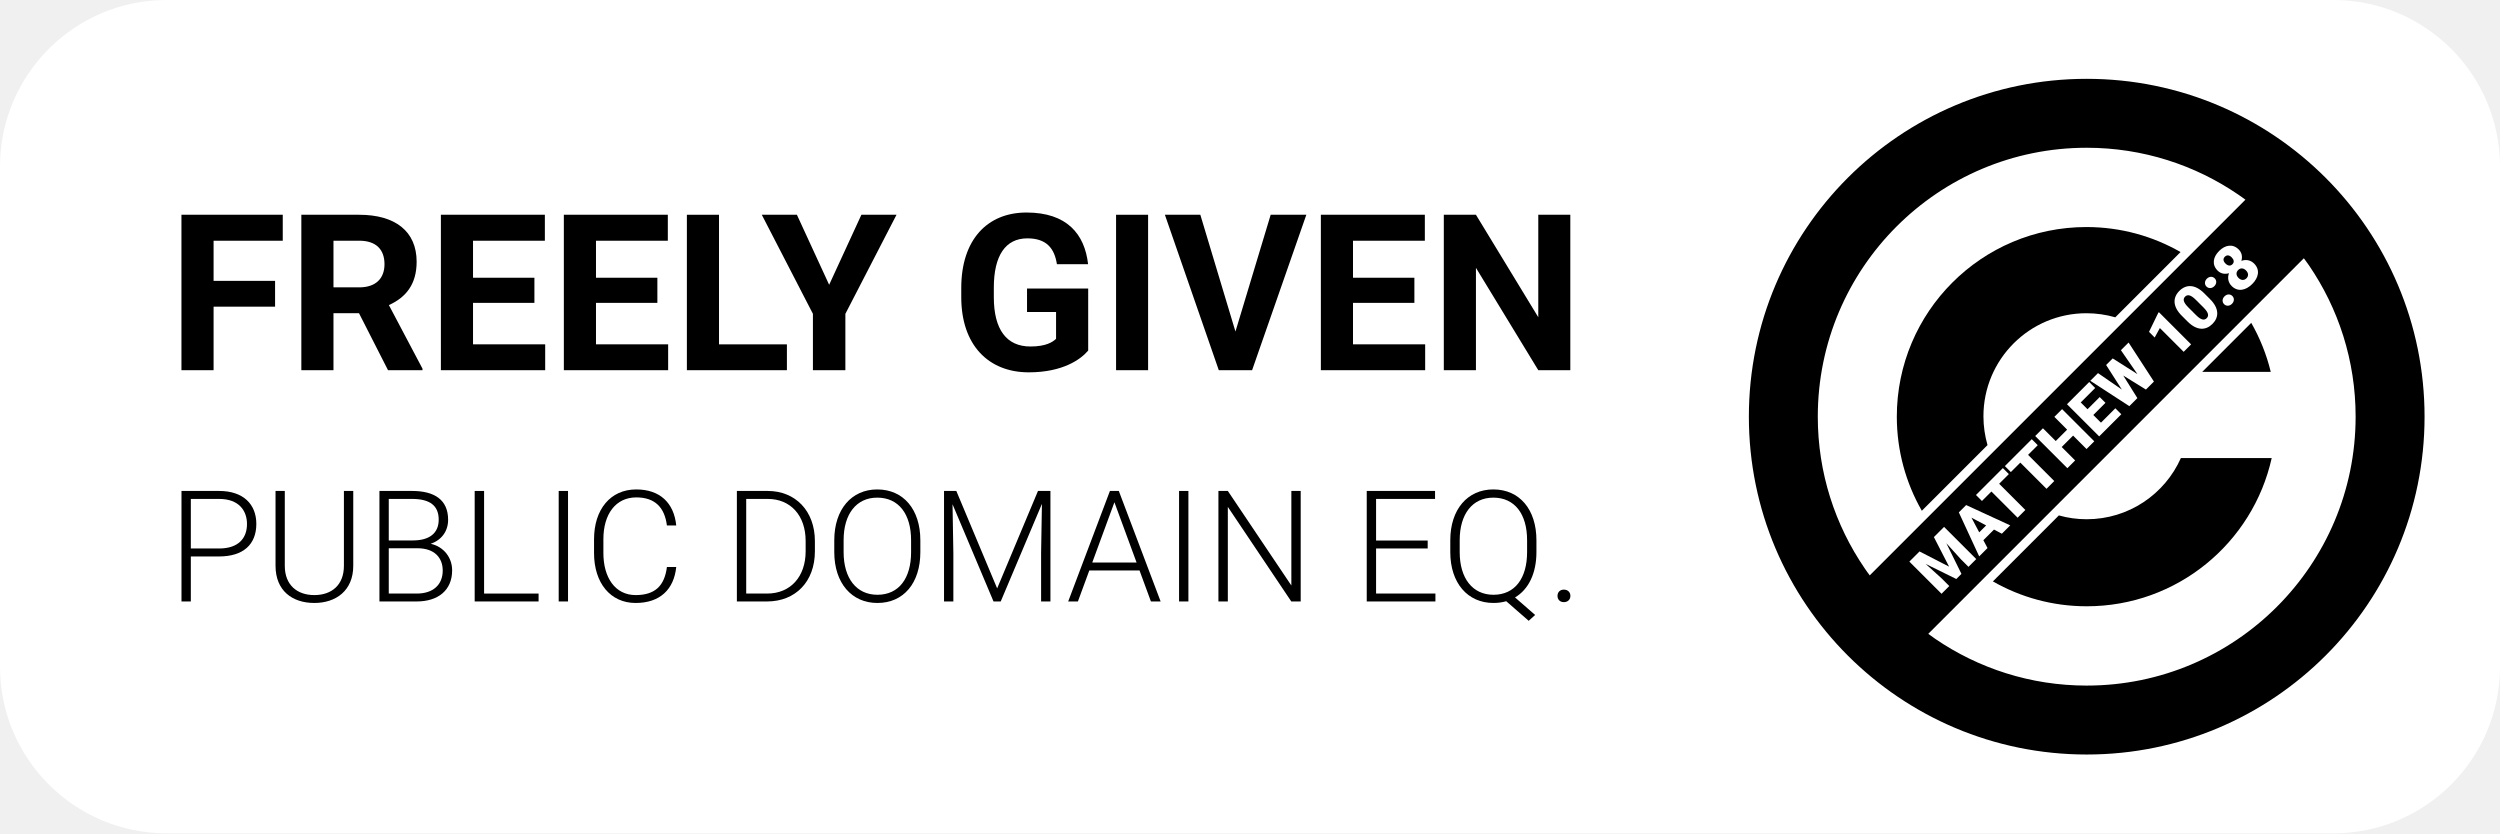
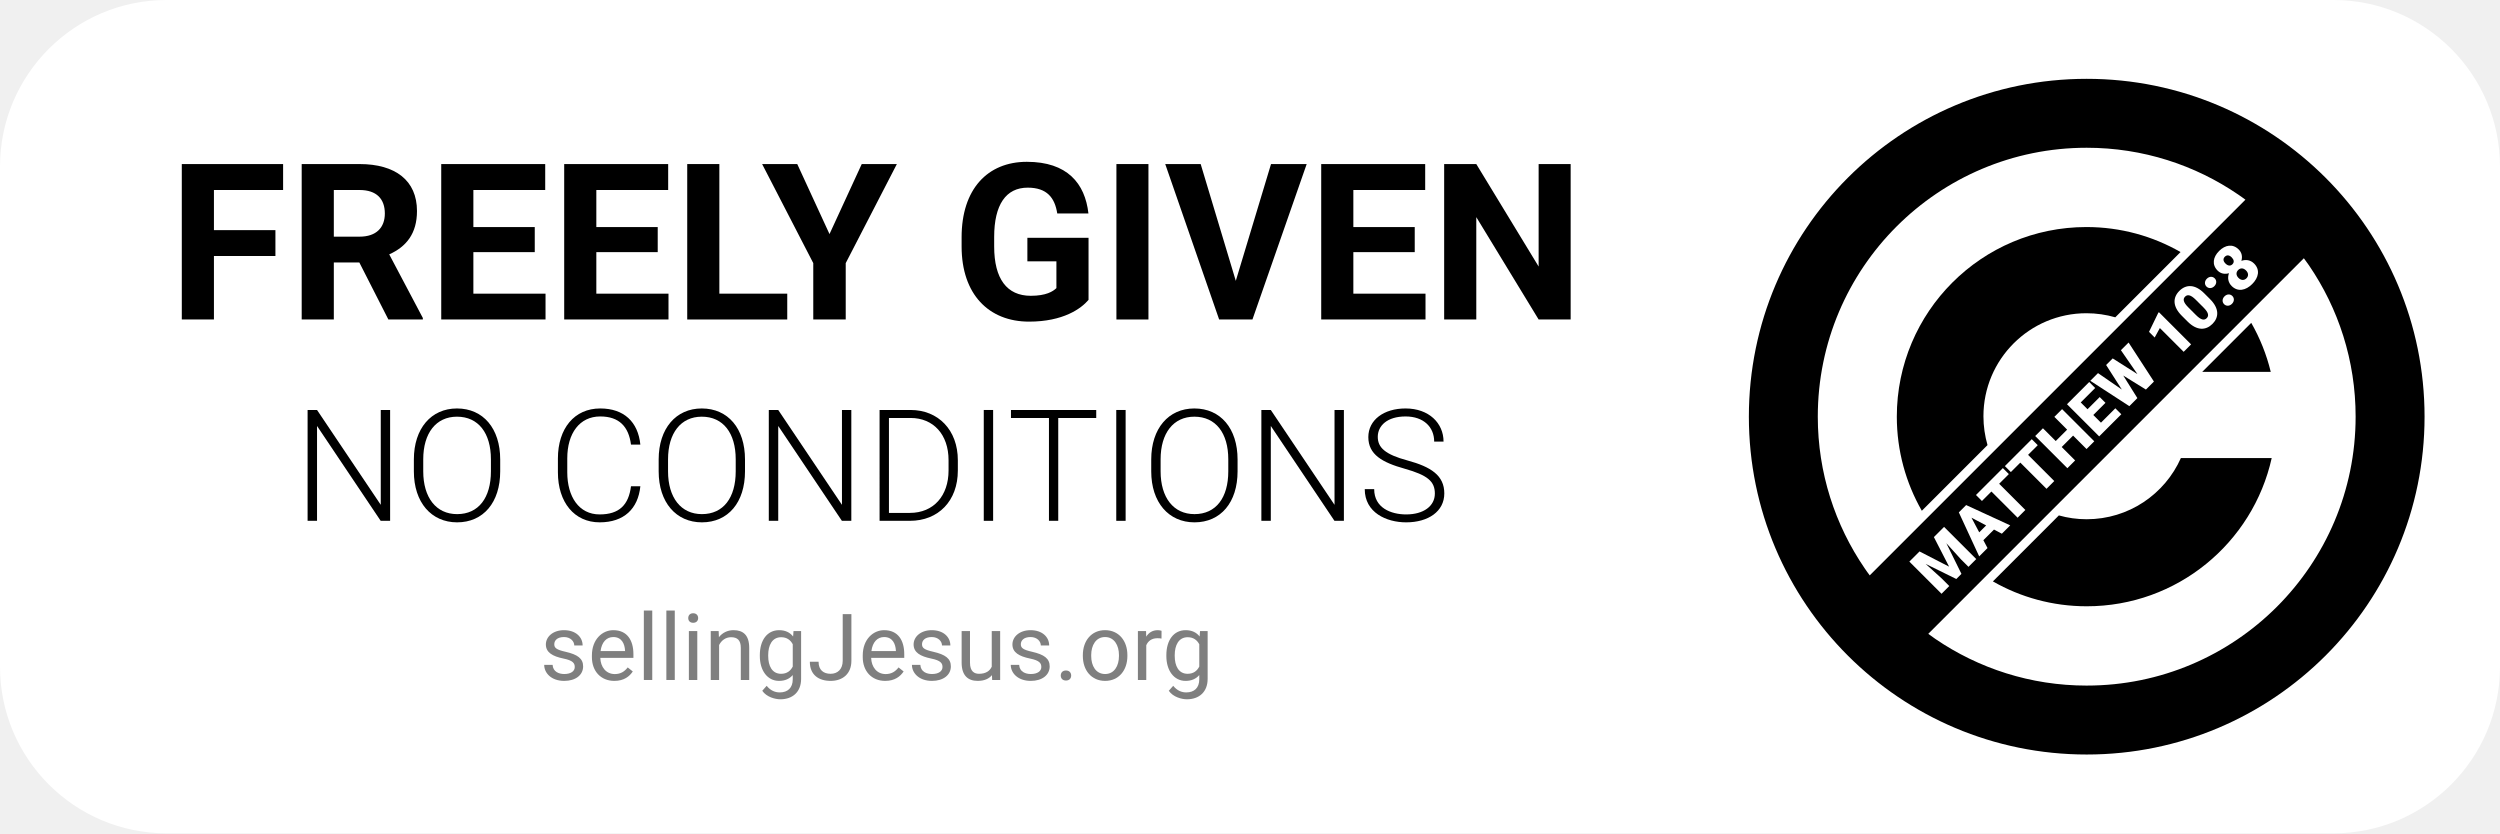
<svg xmlns="http://www.w3.org/2000/svg" version="1.0" viewBox="0 0 360 120" zoomAndPan="magnify">
  <defs>
    <clipPath id="54db6fd5a4-8">
      <path d="m971.99 277.57h237.75v237.75h-237.75z" />
    </clipPath>
  </defs>
  <g>
    <g transform="scale(.16216)">
      <g transform="translate(567.76 377.68)" />
    </g>
    <g transform="scale(.16216)" fill="#fff">
      <g transform="translate(1117.9 380.92)" />
    </g>
    <g transform="scale(.16216)">
      <g transform="translate(521.02 483.61)" />
    </g>
  </g>
  <g>
    <rect x="-2.95e-6" y="-1.229e-14" width="360" height="120" rx="24" ry="24" fill="#fff" stop-color="#000000" stroke-linecap="round" stroke-linejoin="round" stroke-width="1.751" />
    <g transform="matrix(.40963 0 0 .40963 -146.34 -102.35)">
      <g clip-path="url(#54db6fd5a4-8)">
        <path d="m1090.8 490.87c-19.738 0-38.039-6.074-53.203-16.406-0.844-0.57-1.664-1.18-2.488-1.793l132.03-132.03c0.613 0.82 1.223 1.645 1.793 2.488 10.356 15.16 16.406 33.465 16.406 53.203 0 52.191-42.32 94.535-94.535 94.535zm0-189.07c19.762 0 38.129 6.094 53.289 16.469 0.863 0.57 1.664 1.184 2.508 1.793l-132.07 132.07c-0.609-0.844-1.223-1.645-1.789-2.508-10.375-15.184-16.469-33.508-16.469-53.289 0-52.211 42.32-94.535 94.531-94.535zm0-24.23c-65.582 0-118.76 53.164-118.76 118.77 0 65.582 53.18 118.76 118.76 118.76 65.606 0 118.77-53.18 118.77-118.76 0-65.602-53.16-118.77-118.77-118.77" />
      </g>
      <g>
        <path d="m1090.8 462.99c31.82 0 58.414-22.289 65.035-52.105h-31.926c-5.633 12.672-18.348 21.508-33.109 21.508-3.394 0-6.684-0.465-9.785-1.348l-23.195 23.195c9.723 5.566 20.984 8.75 32.98 8.75" />
        <path d="m1155.5 380.58c-1.476-6.113-3.816-11.891-6.855-17.227l-17.227 17.227h24.082" />
        <path d="m1054.5 396.18c0-19.988 16.219-36.207 36.207-36.207 3.523 0 6.918 0.508 10.144 1.434l22.941-22.941c-9.742-5.59-21.043-8.793-33.086-8.793-36.816 0-66.656 29.836-66.656 66.656 0 12.039 3.207 23.324 8.793 33.086l23.09-23.09c-0.926-3.227-1.434-6.621-1.434-10.145" />
      </g>
      <g transform="matrix(.67039 -.67039 .67039 .67039 56.59 20.638)" fill="#fff" stop-color="#000000" stroke-linecap="round" stroke-linejoin="round" stroke-width="1.717" style="white-space:pre" aria-label="MATTHEW 10:8">
        <path d="m415.74 1054.8-3.767-11.741h-5.332v16.875h4.068v-3.941l-0.394-8.067 4.08 12.008h2.689l4.08-12.008-0.394 8.067v3.941h4.08v-16.875h-5.343z" />
        <path d="m426.32 1060h4.37l0.974-3.152h5.575l0.974 3.152h4.381l-6.236-16.875h-3.836zm6.317-6.293 1.808-5.876 1.82 5.876z" />
        <path d="m441.57 1046.2h4.961v13.734h4.068v-13.734h5.077v-3.141h-14.105z" />
        <path d="m456.73 1046.2h4.961v13.734h4.068v-13.734h5.077v-3.141h-14.105z" />
        <path d="m482.61 1060h4.057v-16.875h-4.057v6.699h-5.981v-6.699h-4.068v16.875h4.068v-7.047h5.981z" />
        <path d="m489.24 1060h11.613v-3.129h-7.545v-4.022h6.386v-3.025h-6.386v-3.558h7.58v-3.141h-11.648z" />
        <path d="m521.56 1043.1h-4.022l-1.936 10.594-2.364-10.594h-3.454l-2.318 10.559-1.936-10.559h-4.033l3.581 16.875h4.219l2.214-9.62 2.26 9.62h4.207z" />
        <path d="m537.47 1043.1h-0.359l-7.395 2.561v2.967l3.848-1.124v12.471h3.906z" />
        <path d="m554.3 1050c0-4.868-2.422-7.128-5.888-7.128-3.477 0-5.876 2.26-5.876 7.128v3.083c0 4.868 2.422 7.128 5.899 7.128 3.466 0 5.865-2.26 5.865-7.128zm-3.906 3.558c0 2.735-0.753 3.639-1.959 3.639-1.24 0-1.994-0.904-1.994-3.639v-4.057c0-2.689 0.742-3.616 1.97-3.616s1.982 0.927 1.982 3.616z" />
        <path d="m556.66 1058.1c0 1.113 0.881 1.959 2.156 1.959 1.286 0 2.156-0.846 2.156-1.959 0-1.113-0.869-1.959-2.156-1.959-1.275 0-2.156 0.846-2.156 1.959zm0-9.249c0 1.113 0.881 1.959 2.156 1.959 1.286 0 2.156-0.846 2.156-1.959 0-1.113-0.869-1.959-2.156-1.959-1.275 0-2.156 0.846-2.156 1.959z" />
        <path d="m575.18 1055.3c0-1.866-1.008-3.268-2.619-4.045 1.414-0.753 2.272-2.051 2.272-3.674 0-3.095-2.295-4.752-5.54-4.752-3.211 0-5.529 1.657-5.529 4.752 0 1.623 0.869 2.909 2.295 3.663-1.623 0.777-2.654 2.191-2.654 4.057 0 3.234 2.538 4.88 5.911 4.88 3.384 0 5.865-1.646 5.865-4.88zm-4.254-7.511c0 1.205-0.533 2.017-1.611 2.017-1.078 0-1.634-0.811-1.634-2.017 0-1.217 0.556-1.947 1.611-1.947 1.078 0 1.634 0.753 1.634 1.947zm0.325 7.198c0 1.356-0.765 2.179-1.936 2.179-1.182 0-1.994-0.823-1.994-2.179 0-1.379 0.811-2.167 1.97-2.167 1.182 0 1.959 0.788 1.959 2.167z" />
      </g>
    </g>
-     <g transform="matrix(1.3333 0 0 1.3333 -118 -.20781)" stop-color="#000000" stroke-linecap="round" stroke-linejoin="round" stroke-width="1.708" style="white-space:pre" aria-label="FREELY GIVEN">
+     <g transform="matrix(1.3333 0 0 1.3333 -117.95 -7.5094)" stop-color="#000000" stroke-linecap="round" stroke-linejoin="round" stroke-width="1.708" style="white-space:pre" aria-label="FREELY GIVEN">
      <path d="m108.1 40.138h3.47v-6.86h6.641v-2.79h-6.641v-4.335h7.471v-2.802h-10.942z" />
      <path d="m130.41 40.138h3.724v-0.161l-3.632-6.872c1.845-0.83 2.998-2.248 2.998-4.681 0-3.309-2.341-5.073-6.203-5.073h-6.249v16.787h3.47v-6.157h2.756zm-5.892-13.985h2.779c1.856 0 2.732 0.98 2.732 2.537 0 1.51-0.911 2.502-2.732 2.502h-2.779z" />
      <path d="m136.12 40.138h11.264v-2.79h-7.794v-4.485h6.63v-2.709h-6.63v-4.001h7.759v-2.802h-11.23z" />
      <path d="m149.4 40.138h11.264v-2.79h-7.794v-4.485h6.63v-2.709h-6.63v-4.001h7.759v-2.802h-11.23z" />
      <path d="m173.49 37.348h-7.333v-13.997h-3.47v16.787h10.803z" />
      <path d="m174.57 23.351h-3.793l5.523 10.699v6.088h3.505v-6.088l5.523-10.699h-3.793l-3.482 7.563z" />
      <path d="m206.03 31.318h-6.606v2.537h3.136v2.894c-0.369 0.357-1.107 0.83-2.767 0.83-2.583 0-3.955-1.833-3.955-5.327v-1.026c0-3.482 1.268-5.327 3.62-5.327 2.087 0 2.929 1.095 3.194 2.79h3.367c-0.369-3.263-2.294-5.58-6.653-5.58-4.254 0-7.045 2.963-7.045 8.14v1.003c0 5.177 2.94 8.117 7.287 8.117 3.689 0 5.626-1.407 6.422-2.352z" />
      <path d="m212.5 23.351h-3.459v16.787h3.459z" />
      <path d="m229.59 23.351h-3.851l-3.805 12.613-3.793-12.613h-3.828l5.822 16.787h3.597z" />
      <path d="m231.16 40.138h11.264v-2.79h-7.794v-4.485h6.63v-2.709h-6.63v-4.001h7.759v-2.802h-11.23z" />
      <path d="m258.1 23.351h-3.459v11.068l-6.733-11.068h-3.47v16.787h3.47v-11.057l6.733 11.057h3.459z" />
    </g>
  </g>
-   <g display="none">
-     <g transform="translate(.071045)" stop-color="#000000" stroke-linecap="round" stroke-linejoin="round" stroke-width="1.619" style="white-space:pre" aria-label="PUBLIC DOMAIN">
+   <g display="none" stroke-linecap="round" stroke-linejoin="round">
+     <g transform="translate(.11662 -11.605)" stop-color="#000000" stroke-width="1.619" style="white-space:pre" aria-label="PUBLIC DOMAIN">
      <path d="m50.9 80.129c3.497 0 5.355-1.749 5.355-4.689 0-2.809-1.858-4.743-5.355-4.743h-5.421v15.913h1.344v-6.481zm-4.077-8.284h4.077c2.831 0 4.011 1.672 4.011 3.618 0 1.989-1.18 3.519-4.011 3.519h-4.077z" />
      <path d="m68.867 70.697v10.776c0 2.787-1.781 4.219-4.262 4.219-2.459 0-4.251-1.432-4.251-4.219v-10.776h-1.333v10.776c0 3.585 2.415 5.355 5.585 5.355 3.104 0 5.607-1.77 5.607-5.355v-10.776z" />
      <path d="m84.452 82.129c0-1.847-1.213-3.41-3.093-3.825 1.585-0.536 2.514-1.825 2.514-3.454 0-2.885-1.967-4.153-5.191-4.153h-4.699v15.913h5.377c3.038 0 5.093-1.585 5.093-4.481zm-9.126-10.284h3.355c2.546 0 3.836 0.951 3.836 2.984 0 1.967-1.355 2.994-3.705 2.994h-3.486zm7.771 10.306c0 2.066-1.399 3.322-3.738 3.322h-4.033v-6.525h4.131c2.481 0 3.639 1.399 3.639 3.202z" />
      <path d="m96.9 85.473h-7.847v-14.776h-1.355v15.913h9.202z" />
      <path d="m101.14 70.697h-1.344v15.913h1.344z" />
      <path d="m115.38 81.648c-0.339 2.688-1.694 4.044-4.503 4.044-2.962 0-4.645-2.535-4.645-6.044v-2.011c0-3.607 1.781-6.011 4.732-6.011 2.732 0 4.087 1.475 4.415 4.044h1.344c-0.328-3.268-2.361-5.191-5.76-5.191-3.716 0-6.077 2.874-6.077 7.18v1.989c0 4.306 2.361 7.18 5.989 7.18 3.497 0 5.519-1.945 5.847-5.18z" />
      <path d="m125.46 86.61h4.35c4.087 0 6.885-2.853 6.885-7.224v-1.464c0-4.361-2.82-7.224-6.787-7.224h-4.448zm4.448-14.765c3.279 0 5.454 2.382 5.454 6.055v1.486c0 3.618-2.142 6.087-5.552 6.087h-3.006v-13.628z" />
      <path d="m151.87 77.801c0-4.448-2.437-7.322-6.208-7.322-3.705 0-6.186 2.874-6.186 7.322v1.705c0 4.459 2.503 7.322 6.208 7.322 3.771 0 6.186-2.863 6.186-7.322zm-1.333 1.705c0 3.781-1.76 6.142-4.853 6.142-3.006 0-4.863-2.361-4.863-6.142v-1.727c0-3.76 1.836-6.12 4.841-6.12 3.082 0 4.874 2.361 4.874 6.12z" />
      <path d="m162.93 84.73-5.88-14.033h-1.77v15.913h1.344v-6.962l-0.12-7.038 5.902 14h1.038l5.934-14.055-0.12 7.093v6.962h1.344v-15.913h-1.792z" />
      <path d="m173.16 86.61h1.399l1.639-4.459h7.235l1.639 4.459h1.399l-6.022-15.913h-1.279zm3.465-5.607 3.191-8.678 3.191 8.678z" />
      <path d="m190.47 70.697h-1.344v15.913h1.344z" />
      <path d="m206.65 70.697h-1.344v13.617l-9.148-13.617h-1.355v15.913h1.355v-13.617l9.137 13.617h1.355z" />
    </g>
+     <g opacity=".5" stop-color="#000000" stroke-dasharray="2, 4" stroke-width="2" style="white-space:pre" aria-label="sellingJesus.org/free">
+       <path d="m68.264 96.05c0 0.579-0.534 1.009-1.517 1.009-0.749 0-1.621-0.319-1.673-1.315h-1.211c0 1.165 1.016 2.305 2.884 2.305 1.641 0 2.721-0.853 2.721-2.09 0-1.133-0.801-1.706-2.533-2.103-1.328-0.299-1.621-0.566-1.621-1.087 0-0.514 0.397-1.035 1.4-1.035 0.951 0 1.478 0.632 1.478 1.211h1.204c0-1.211-0.996-2.2-2.682-2.2-1.582 0-2.611 0.944-2.611 2.057 0 1.159 0.97 1.706 2.539 2.031 1.393 0.28 1.621 0.697 1.621 1.217z" />
+       <path d="m76.617 96.688-0.729-0.579c-0.443 0.579-1.009 0.957-1.855 0.957-1.282 0-2.051-1.035-2.09-2.331h4.766v-0.54c0-1.973-0.879-3.45-2.897-3.45-1.582 0-3.079 1.328-3.079 3.626v0.273c0 1.986 1.27 3.405 3.236 3.405 1.393 0 2.194-0.664 2.65-1.361zm-2.806-4.954c1.23 0 1.634 0.99 1.693 1.927v0.091h-3.522c0.163-1.302 0.872-2.018 1.829-2.018z" />
+       <path d="m79.423 87.918h-1.211v10h1.211z" />
+       <path d="m82.665 87.918h-1.211v10h1.211z" />
+       <path d="m84.605 89.005c0 0.378 0.241 0.677 0.71 0.677 0.462 0 0.716-0.299 0.716-0.677 0-0.391-0.254-0.697-0.716-0.697-0.469 0-0.71 0.306-0.71 0.697zm1.302 1.869h-1.211v7.044h1.211z" />
+       <path d="m90.764 91.759c0.911 0 1.406 0.43 1.406 1.53v4.629h1.211v-4.616c0-1.849-0.872-2.559-2.259-2.559-0.872 0-1.602 0.378-2.103 1.009l-0.039-0.879h-1.139v7.044h1.204v-5.032c0.332-0.664 0.944-1.126 1.719-1.126z" />
+       <path d="m100.86 97.768v-6.894h-1.094l-0.059 0.781c-0.462-0.586-1.12-0.911-2.012-0.911-1.719 0-2.78 1.445-2.78 3.594v0.137c0 2.057 1.074 3.574 2.767 3.574 0.859 0 1.51-0.299 1.973-0.84v0.618c0 1.23-0.729 1.881-1.869 1.881-0.638 0-1.302-0.234-1.888-0.951l-0.632 0.716c0.632 0.918 1.881 1.224 2.611 1.224 1.758 0 2.982-1.061 2.982-2.93zm-4.74-3.294v-0.137c0-1.4 0.553-2.578 1.869-2.578 0.84 0 1.361 0.436 1.667 1.016v3.21c-0.312 0.605-0.82 1.042-1.68 1.042-1.302 0-1.855-1.152-1.855-2.552z" />
+       <path d="m106.85 95.151c0 1.23-0.749 1.875-1.738 1.875-1.022 0-1.738-0.534-1.738-1.732h-1.256c0 1.869 1.25 2.754 2.995 2.754 1.738 0 2.988-1.022 2.988-2.897v-6.712h-1.25z" />
+       <path d="m115.62 96.688-0.729-0.579c-0.443 0.579-1.009 0.957-1.855 0.957-1.283 0-2.051-1.035-2.09-2.331h4.766v-0.54c0-1.973-0.879-3.45-2.897-3.45-1.582 0-3.079 1.328-3.079 3.626v0.273c0 1.986 1.27 3.405 3.236 3.405 1.393 0 2.194-0.664 2.65-1.361zm-2.806-4.954c1.23 0 1.634 0.99 1.693 1.927v0.091h-3.522c0.163-1.302 0.872-2.018 1.829-2.018z" />
+       <path d="m121.22 96.05c0 0.579-0.534 1.009-1.517 1.009-0.749 0-1.621-0.319-1.673-1.315h-1.211c0 1.165 1.016 2.305 2.884 2.305 1.641 0 2.721-0.853 2.721-2.09 0-1.133-0.801-1.706-2.533-2.103-1.328-0.299-1.621-0.566-1.621-1.087 0-0.514 0.397-1.035 1.4-1.035 0.951 0 1.478 0.632 1.478 1.211h1.204c0-1.211-0.996-2.2-2.682-2.2-1.582 0-2.611 0.944-2.611 2.057 0 1.159 0.97 1.706 2.539 2.031 1.393 0.28 1.621 0.697 1.621 1.217z" />
+       <path d="m128.37 97.918h1.152v-7.044h-1.211v5.13c-0.286 0.618-0.853 1.022-1.836 1.022-0.658 0-1.296-0.326-1.296-1.595v-4.557h-1.204v4.544c0 1.875 0.931 2.63 2.311 2.63 0.951 0 1.621-0.306 2.057-0.827z" />
+       <path d="m135.45 96.05c0 0.579-0.534 1.009-1.517 1.009-0.749 0-1.621-0.319-1.673-1.315h-1.211c0 1.165 1.016 2.305 2.884 2.305 1.641 0 2.721-0.853 2.721-2.09 0-1.133-0.801-1.706-2.533-2.103-1.328-0.299-1.621-0.566-1.621-1.087 0-0.514 0.397-1.035 1.4-1.035 0.951 0 1.478 0.632 1.478 1.211h1.204c0-1.211-0.996-2.2-2.682-2.2-1.582 0-2.611 0.944-2.611 2.057 0 1.159 0.97 1.706 2.539 2.031 1.393 0.28 1.621 0.697 1.621 1.217z" />
+       <path d="m138.25 97.28c0 0.404 0.26 0.716 0.749 0.716s0.749-0.312 0.749-0.716c0-0.41-0.26-0.729-0.749-0.729s-0.749 0.319-0.749 0.729z" />
+       <path d="m141.43 94.474c0 2.038 1.23 3.574 3.21 3.574 1.973 0 3.203-1.536 3.203-3.574v-0.15c0-2.038-1.23-3.581-3.216-3.581-1.966 0-3.197 1.543-3.197 3.581zm1.204-0.15c0-1.38 0.664-2.591 1.992-2.591 1.335 0 2.005 1.211 2.005 2.591v0.15c0 1.4-0.671 2.585-1.992 2.585-1.341 0-2.005-1.185-2.005-2.585z" />
+       <path d="m152.16 91.903c0.228 0 0.384 0.013 0.586 0.052l7e-3 -1.12c-0.085-0.039-0.365-0.091-0.534-0.091-0.768 0-1.322 0.365-1.673 0.938l-0.026-0.807h-1.172v7.044h1.204v-5c0.26-0.618 0.788-1.016 1.608-1.016z" />
+       <path d="m159.4 97.768v-6.894h-1.094l-0.059 0.781c-0.462-0.586-1.12-0.911-2.012-0.911-1.719 0-2.78 1.445-2.78 3.594v0.137c0 2.057 1.074 3.574 2.767 3.574 0.859 0 1.51-0.299 1.973-0.84v0.618c0 1.23-0.729 1.881-1.869 1.881-0.638 0-1.302-0.234-1.888-0.951l-0.632 0.716c0.632 0.918 1.881 1.224 2.611 1.224 1.758 0 2.982-1.061 2.982-2.93zm-4.74-3.294v-0.137c0-1.4 0.553-2.578 1.869-2.578 0.84 0 1.361 0.436 1.667 1.016v3.21c-0.312 0.605-0.82 1.042-1.68 1.042-1.302 0-1.855-1.152-1.855-2.552z" />
+       <path d="m165.43 88.439h-1.029l-3.958 10.293h1.035z" />
+       <path d="m170.03 91.798v-0.924h-1.497v-0.742c0-0.853 0.449-1.322 1.224-1.322 0.228 0 0.469 0.02 0.651 0.059l0.065-0.983c-0.273-0.065-0.56-0.104-0.833-0.104-1.439 0-2.311 0.833-2.311 2.35v0.742h-1.113v0.924h1.113v6.12h1.204v-6.12z" />
+       <path d="m174.18 91.903c0.228 0 0.384 0.013 0.586 0.052l7e-3 -1.12c-0.085-0.039-0.365-0.091-0.534-0.091-0.768 0-1.322 0.365-1.673 0.938l-0.026-0.807h-1.172v7.044h1.204v-5c0.26-0.618 0.788-1.016 1.608-1.016z" />
+       <path d="m181.34 96.688-0.729-0.579c-0.443 0.579-1.009 0.957-1.855 0.957-1.283 0-2.051-1.035-2.09-2.331h4.766v-0.54c0-1.973-0.879-3.45-2.897-3.45-1.582 0-3.079 1.328-3.079 3.626v0.273c0 1.986 1.27 3.405 3.236 3.405 1.393 0 2.194-0.664 2.65-1.361zm-2.806-4.954c1.23 0 1.634 0.99 1.693 1.927v0.091h-3.522c0.163-1.302 0.872-2.018 1.829-2.018z" />
+       <path d="m188.41 96.688-0.729-0.579c-0.443 0.579-1.009 0.957-1.855 0.957-1.283 0-2.051-1.035-2.09-2.331h4.766v-0.54c0-1.973-0.879-3.45-2.897-3.45-1.582 0-3.079 1.328-3.079 3.626v0.273c0 1.986 1.27 3.405 3.236 3.405 1.393 0 2.194-0.664 2.65-1.361zm-2.806-4.954c1.23 0 1.634 0.99 1.693 1.927v0.091h-3.522c0.163-1.302 0.872-2.018 1.829-2.018z" />
+     </g>
  </g>
-   <g>
-     <g stop-color="#000000" stroke-linecap="round" stroke-linejoin="round" stroke-width="1.619" style="white-space:pre" aria-label="PUBLIC DOMAIN EQ.">
-       <path d="m31.556 80.129c3.497 0 5.355-1.749 5.355-4.689 0-2.809-1.858-4.743-5.355-4.743h-5.421v15.913h1.344v-6.481zm-4.077-8.284h4.077c2.831 0 4.011 1.672 4.011 3.618 0 1.989-1.18 3.519-4.011 3.519h-4.077z" />
-       <path d="m49.523 70.697v10.776c0 2.787-1.781 4.219-4.262 4.219-2.459 0-4.251-1.432-4.251-4.219v-10.776h-1.333v10.776c0 3.585 2.415 5.355 5.585 5.355 3.104 0 5.607-1.77 5.607-5.355v-10.776z" />
-       <path d="m65.108 82.129c0-1.847-1.213-3.41-3.093-3.825 1.585-0.536 2.514-1.825 2.514-3.454 0-2.885-1.967-4.153-5.191-4.153h-4.699v15.913h5.377c3.038 0 5.093-1.585 5.093-4.481zm-9.126-10.284h3.355c2.546 0 3.836 0.951 3.836 2.984 0 1.967-1.355 2.994-3.705 2.994h-3.486zm7.771 10.306c0 2.066-1.399 3.322-3.738 3.322h-4.033v-6.525h4.131c2.481 0 3.639 1.399 3.639 3.202z" />
-       <path d="m77.556 85.473h-7.847v-14.776h-1.355v15.913h9.202z" />
-       <path d="m81.796 70.697h-1.344v15.913h1.344z" />
-       <path d="m96.036 81.648c-0.339 2.688-1.694 4.044-4.503 4.044-2.962 0-4.645-2.535-4.645-6.044v-2.011c0-3.607 1.781-6.011 4.732-6.011 2.732 0 4.087 1.475 4.415 4.044h1.344c-0.328-3.268-2.361-5.191-5.76-5.191-3.716 0-6.077 2.874-6.077 7.18v1.989c0 4.306 2.361 7.18 5.989 7.18 3.497 0 5.519-1.945 5.847-5.18z" />
-       <path d="m106.11 86.61h4.35c4.087 0 6.885-2.853 6.885-7.224v-1.464c0-4.361-2.82-7.224-6.787-7.224h-4.448zm4.448-14.765c3.279 0 5.454 2.382 5.454 6.055v1.486c0 3.618-2.142 6.087-5.552 6.087h-3.006v-13.628z" />
-       <path d="m132.53 77.801c0-4.448-2.437-7.322-6.208-7.322-3.705 0-6.186 2.874-6.186 7.322v1.705c0 4.459 2.503 7.322 6.208 7.322 3.771 0 6.186-2.863 6.186-7.322zm-1.333 1.705c0 3.781-1.76 6.142-4.853 6.142-3.006 0-4.863-2.361-4.863-6.142v-1.727c0-3.76 1.836-6.12 4.841-6.12 3.082 0 4.874 2.361 4.874 6.12z" />
-       <path d="m143.59 84.73-5.88-14.033h-1.77v15.913h1.344v-6.962l-0.12-7.038 5.902 14h1.038l5.934-14.055-0.12 7.093v6.962h1.344v-15.913h-1.792z" />
-       <path d="m153.82 86.61h1.399l1.639-4.459h7.235l1.639 4.459h1.399l-6.022-15.913h-1.279zm3.465-5.607 3.191-8.678 3.191 8.678z" />
-       <path d="m171.13 70.697h-1.344v15.913h1.344z" />
-       <path d="m187.3 70.697h-1.344v13.617l-9.148-13.617h-1.355v15.913h1.355v-13.617l9.137 13.617h1.355z" />
-       <path d="m196.81 86.61h9.891v-1.137h-8.546v-6.492h7.432v-1.147h-7.432v-5.989h8.492v-1.147h-9.836z" />
-       <path d="m221.06 88.555-2.896-2.525c1.945-1.147 3.082-3.465 3.082-6.525v-1.705c0-4.448-2.437-7.322-6.208-7.322-3.716 0-6.197 2.874-6.197 7.322v1.705c0 4.459 2.503 7.322 6.219 7.322 0.656 0 1.268-0.087 1.836-0.251l3.235 2.82zm-1.159-9.049c0 3.781-1.76 6.142-4.841 6.142-3.006 0-4.863-2.361-4.863-6.142v-1.727c0-3.76 1.836-6.12 4.841-6.12 3.082 0 4.863 2.361 4.863 6.12z" />
-       <path d="m224.28 85.812c0 0.503 0.339 0.896 0.918 0.896 0.579 0 0.94-0.393 0.94-0.896 0-0.514-0.361-0.907-0.94-0.907-0.579 0-0.918 0.393-0.918 0.907z" />
+   <g stroke-linecap="round" stroke-linejoin="round">
+     <g opacity=".5" stop-color="#000000" stroke-dasharray="2, 4" stroke-width="2" style="white-space:pre" aria-label="sellingJesus.org">
+       <path d="m82.766 96.05c0 0.579-0.534 1.009-1.517 1.009-0.749 0-1.621-0.319-1.673-1.315h-1.211c0 1.165 1.016 2.305 2.884 2.305 1.641 0 2.721-0.853 2.721-2.09 0-1.133-0.801-1.706-2.533-2.103-1.328-0.299-1.621-0.566-1.621-1.087 0-0.514 0.397-1.035 1.4-1.035 0.951 0 1.478 0.632 1.478 1.211h1.204c0-1.211-0.996-2.2-2.682-2.2-1.582 0-2.611 0.944-2.611 2.057 0 1.159 0.97 1.706 2.539 2.031 1.393 0.28 1.621 0.697 1.621 1.217z" />
+       <path d="m91.119 96.688-0.729-0.579c-0.443 0.579-1.009 0.957-1.855 0.957-1.282 0-2.051-1.035-2.09-2.331h4.766v-0.54c0-1.973-0.879-3.45-2.897-3.45-1.582 0-3.079 1.328-3.079 3.626v0.273c0 1.986 1.27 3.405 3.236 3.405 1.393 0 2.194-0.664 2.65-1.361zm-2.806-4.954c1.23 0 1.634 0.99 1.693 1.927v0.091h-3.522c0.163-1.302 0.872-2.018 1.829-2.018z" />
+       <path d="m93.925 87.918h-1.211v10h1.211z" />
+       <path d="m97.167 87.918h-1.211v10h1.211z" />
+       <path d="m99.107 89.005c0 0.378 0.241 0.677 0.71 0.677 0.462 0 0.716-0.299 0.716-0.677 0-0.391-0.254-0.697-0.716-0.697-0.469 0-0.71 0.306-0.71 0.697zm1.302 1.869h-1.211v7.044h1.211z" />
+       <path d="m105.27 91.759c0.911 0 1.406 0.43 1.406 1.53v4.629h1.211v-4.616c0-1.849-0.872-2.559-2.259-2.559-0.872 0-1.602 0.378-2.103 1.009l-0.039-0.879h-1.139v7.044h1.204v-5.032c0.332-0.664 0.944-1.126 1.719-1.126z" />
+       <path d="m115.36 97.768v-6.894h-1.094l-0.059 0.781c-0.462-0.586-1.12-0.911-2.012-0.911-1.719 0-2.78 1.445-2.78 3.594v0.137c0 2.057 1.074 3.574 2.767 3.574 0.859 0 1.51-0.299 1.973-0.84v0.618c0 1.23-0.729 1.881-1.869 1.881-0.638 0-1.302-0.234-1.888-0.951l-0.632 0.716c0.632 0.918 1.881 1.224 2.611 1.224 1.758 0 2.982-1.061 2.982-2.93zm-4.74-3.294v-0.137c0-1.4 0.553-2.578 1.869-2.578 0.84 0 1.361 0.436 1.667 1.016v3.21c-0.312 0.605-0.82 1.042-1.68 1.042-1.302 0-1.855-1.152-1.855-2.552z" />
+       <path d="m121.35 95.151c0 1.23-0.749 1.875-1.738 1.875-1.022 0-1.738-0.534-1.738-1.732h-1.256c0 1.869 1.25 2.754 2.995 2.754 1.738 0 2.988-1.022 2.988-2.897v-6.712h-1.25z" />
+       <path d="m130.12 96.688-0.729-0.579c-0.443 0.579-1.009 0.957-1.855 0.957-1.283 0-2.051-1.035-2.09-2.331h4.766v-0.54c0-1.973-0.879-3.45-2.897-3.45-1.582 0-3.079 1.328-3.079 3.626v0.273c0 1.986 1.27 3.405 3.236 3.405 1.393 0 2.194-0.664 2.65-1.361zm-2.806-4.954c1.23 0 1.634 0.99 1.693 1.927v0.091h-3.522c0.163-1.302 0.872-2.018 1.829-2.018z" />
+       <path d="m135.72 96.05c0 0.579-0.534 1.009-1.517 1.009-0.749 0-1.621-0.319-1.673-1.315h-1.211c0 1.165 1.016 2.305 2.884 2.305 1.641 0 2.721-0.853 2.721-2.09 0-1.133-0.801-1.706-2.533-2.103-1.328-0.299-1.621-0.566-1.621-1.087 0-0.514 0.397-1.035 1.4-1.035 0.951 0 1.478 0.632 1.478 1.211h1.204c0-1.211-0.996-2.2-2.682-2.2-1.582 0-2.611 0.944-2.611 2.057 0 1.159 0.97 1.706 2.539 2.031 1.393 0.28 1.621 0.697 1.621 1.217z" />
+       <path d="m142.87 97.918h1.152v-7.044h-1.211v5.13c-0.286 0.618-0.853 1.022-1.836 1.022-0.658 0-1.296-0.326-1.296-1.595v-4.557h-1.204v4.544c0 1.875 0.931 2.63 2.311 2.63 0.951 0 1.621-0.306 2.057-0.827z" />
+       <path d="m149.95 96.05c0 0.579-0.534 1.009-1.517 1.009-0.749 0-1.621-0.319-1.673-1.315h-1.211c0 1.165 1.016 2.305 2.884 2.305 1.641 0 2.721-0.853 2.721-2.09 0-1.133-0.801-1.706-2.533-2.103-1.328-0.299-1.621-0.566-1.621-1.087 0-0.514 0.397-1.035 1.4-1.035 0.951 0 1.478 0.632 1.478 1.211h1.204c0-1.211-0.996-2.2-2.682-2.2-1.582 0-2.611 0.944-2.611 2.057 0 1.159 0.97 1.706 2.539 2.031 1.393 0.28 1.621 0.697 1.621 1.217z" />
+       <path d="m152.75 97.28c0 0.404 0.26 0.716 0.749 0.716s0.749-0.312 0.749-0.716c0-0.41-0.26-0.729-0.749-0.729s-0.749 0.319-0.749 0.729z" />
+       <path d="m155.93 94.474c0 2.038 1.23 3.574 3.21 3.574 1.973 0 3.203-1.536 3.203-3.574v-0.15c0-2.038-1.23-3.581-3.216-3.581-1.966 0-3.197 1.543-3.197 3.581zm1.204-0.15c0-1.38 0.664-2.591 1.992-2.591 1.335 0 2.005 1.211 2.005 2.591v0.15c0 1.4-0.671 2.585-1.992 2.585-1.341 0-2.005-1.185-2.005-2.585z" />
+       <path d="m166.67 91.903c0.228 0 0.384 0.013 0.586 0.052l7e-3 -1.12c-0.085-0.039-0.365-0.091-0.534-0.091-0.768 0-1.322 0.365-1.673 0.938l-0.026-0.807h-1.172v7.044h1.204v-5c0.26-0.618 0.788-1.016 1.608-1.016z" />
+       <path d="m173.9 97.768v-6.894h-1.094l-0.059 0.781c-0.462-0.586-1.12-0.911-2.012-0.911-1.719 0-2.78 1.445-2.78 3.594v0.137c0 2.057 1.074 3.574 2.767 3.574 0.859 0 1.51-0.299 1.973-0.84v0.618c0 1.23-0.729 1.881-1.869 1.881-0.638 0-1.302-0.234-1.888-0.951l-0.632 0.716c0.632 0.918 1.881 1.224 2.611 1.224 1.758 0 2.982-1.061 2.982-2.93zm-4.74-3.294v-0.137c0-1.4 0.553-2.578 1.869-2.578 0.84 0 1.361 0.436 1.667 1.016v3.21c-0.312 0.605-0.82 1.042-1.68 1.042-1.302 0-1.855-1.152-1.855-2.552z" />
+     </g>
+     <g stop-color="#000000" stroke-dasharray="3.368, 6.735" stroke-width="3.368" style="white-space:pre" aria-label="NO CONDITIONS">
+       <path d="m56.177 59.037h-1.348v13.659l-9.176-13.659h-1.359v15.961h1.359v-13.659l9.165 13.659h1.359z" />
+       <path d="m72.029 66.163c0-4.462-2.445-7.345-6.227-7.345-3.716 0-6.205 2.883-6.205 7.345v1.71c0 4.473 2.51 7.345 6.227 7.345 3.782 0 6.205-2.872 6.205-7.345zm-1.337 1.71c0 3.793-1.765 6.161-4.867 6.161-3.015 0-4.878-2.368-4.878-6.161v-1.732c0-3.771 1.842-6.139 4.856-6.139 3.091 0 4.889 2.368 4.889 6.139z" />
+       <path d="m90.863 70.021c-0.34 2.697-1.699 4.056-4.517 4.056-2.971 0-4.659-2.543-4.659-6.062v-2.017c0-3.618 1.787-6.029 4.747-6.029 2.741 0 4.1 1.48 4.429 4.056h1.348c-0.329-3.278-2.368-5.207-5.777-5.207-3.727 0-6.095 2.883-6.095 7.202v1.995c0 4.319 2.368 7.202 6.008 7.202 3.508 0 5.536-1.951 5.865-5.196z" />
+       <path d="m107.28 66.163c0-4.462-2.445-7.345-6.227-7.345-3.716 0-6.205 2.883-6.205 7.345v1.71c0 4.473 2.51 7.345 6.227 7.345 3.782 0 6.205-2.872 6.205-7.345zm-1.337 1.71c0 3.793-1.765 6.161-4.867 6.161-3.015 0-4.878-2.368-4.878-6.161v-1.732c0-3.771 1.842-6.139 4.856-6.139 3.091 0 4.889 2.368 4.889 6.139z" />
+       <path d="m122.59 59.037h-1.348v13.659l-9.176-13.659h-1.359v15.961h1.359v-13.659l9.165 13.659h1.359z" />
+       <path d="m126.66 74.998h4.363c4.1 0 6.906-2.861 6.906-7.246v-1.469c0-4.374-2.828-7.246-6.808-7.246h-4.462zm4.462-14.81c3.289 0 5.47 2.39 5.47 6.073v1.491c0 3.629-2.149 6.106-5.569 6.106h-3.015v-13.67z" />
+       <path d="m143.01 59.037h-1.348v15.961h1.348z" />
+       <path d="m145.58 60.188h5.47v14.81h1.337v-14.81h5.47v-1.151h-12.278z" />
+       <path d="m162.09 59.037h-1.348v15.961h1.348z" />
+       <path d="m178.21 66.163c0-4.462-2.445-7.345-6.227-7.345-3.716 0-6.205 2.883-6.205 7.345v1.71c0 4.473 2.51 7.345 6.227 7.345 3.782 0 6.205-2.872 6.205-7.345zm-1.337 1.71c0 3.793-1.765 6.161-4.867 6.161-3.015 0-4.878-2.368-4.878-6.161v-1.732c0-3.771 1.842-6.139 4.856-6.139 3.091 0 4.889 2.368 4.889 6.139z" />
+       <path d="m193.52 59.037h-1.348v13.659l-9.176-13.659h-1.359v15.961h1.359v-13.659l9.165 13.659h1.359z" />
+       <path d="m206.62 71.074c0 1.798-1.623 3.004-4.133 3.004-2.182 0-4.604-0.943-4.604-3.64h-1.359c0 3.377 3.124 4.78 5.964 4.78 3.179 0 5.492-1.568 5.492-4.166 0-2.587-1.918-3.826-5.306-4.747-3.223-0.866-4.275-1.864-4.275-3.398 0-1.601 1.359-2.938 4.001-2.938 2.609 0 4.122 1.535 4.122 3.618h1.348c0-2.664-2.116-4.769-5.47-4.769-3.146 0-5.361 1.666-5.361 4.122 0 2.521 2.006 3.651 5.218 4.55 3.311 0.932 4.363 1.82 4.363 3.585z" />
    </g>
  </g>
</svg>
